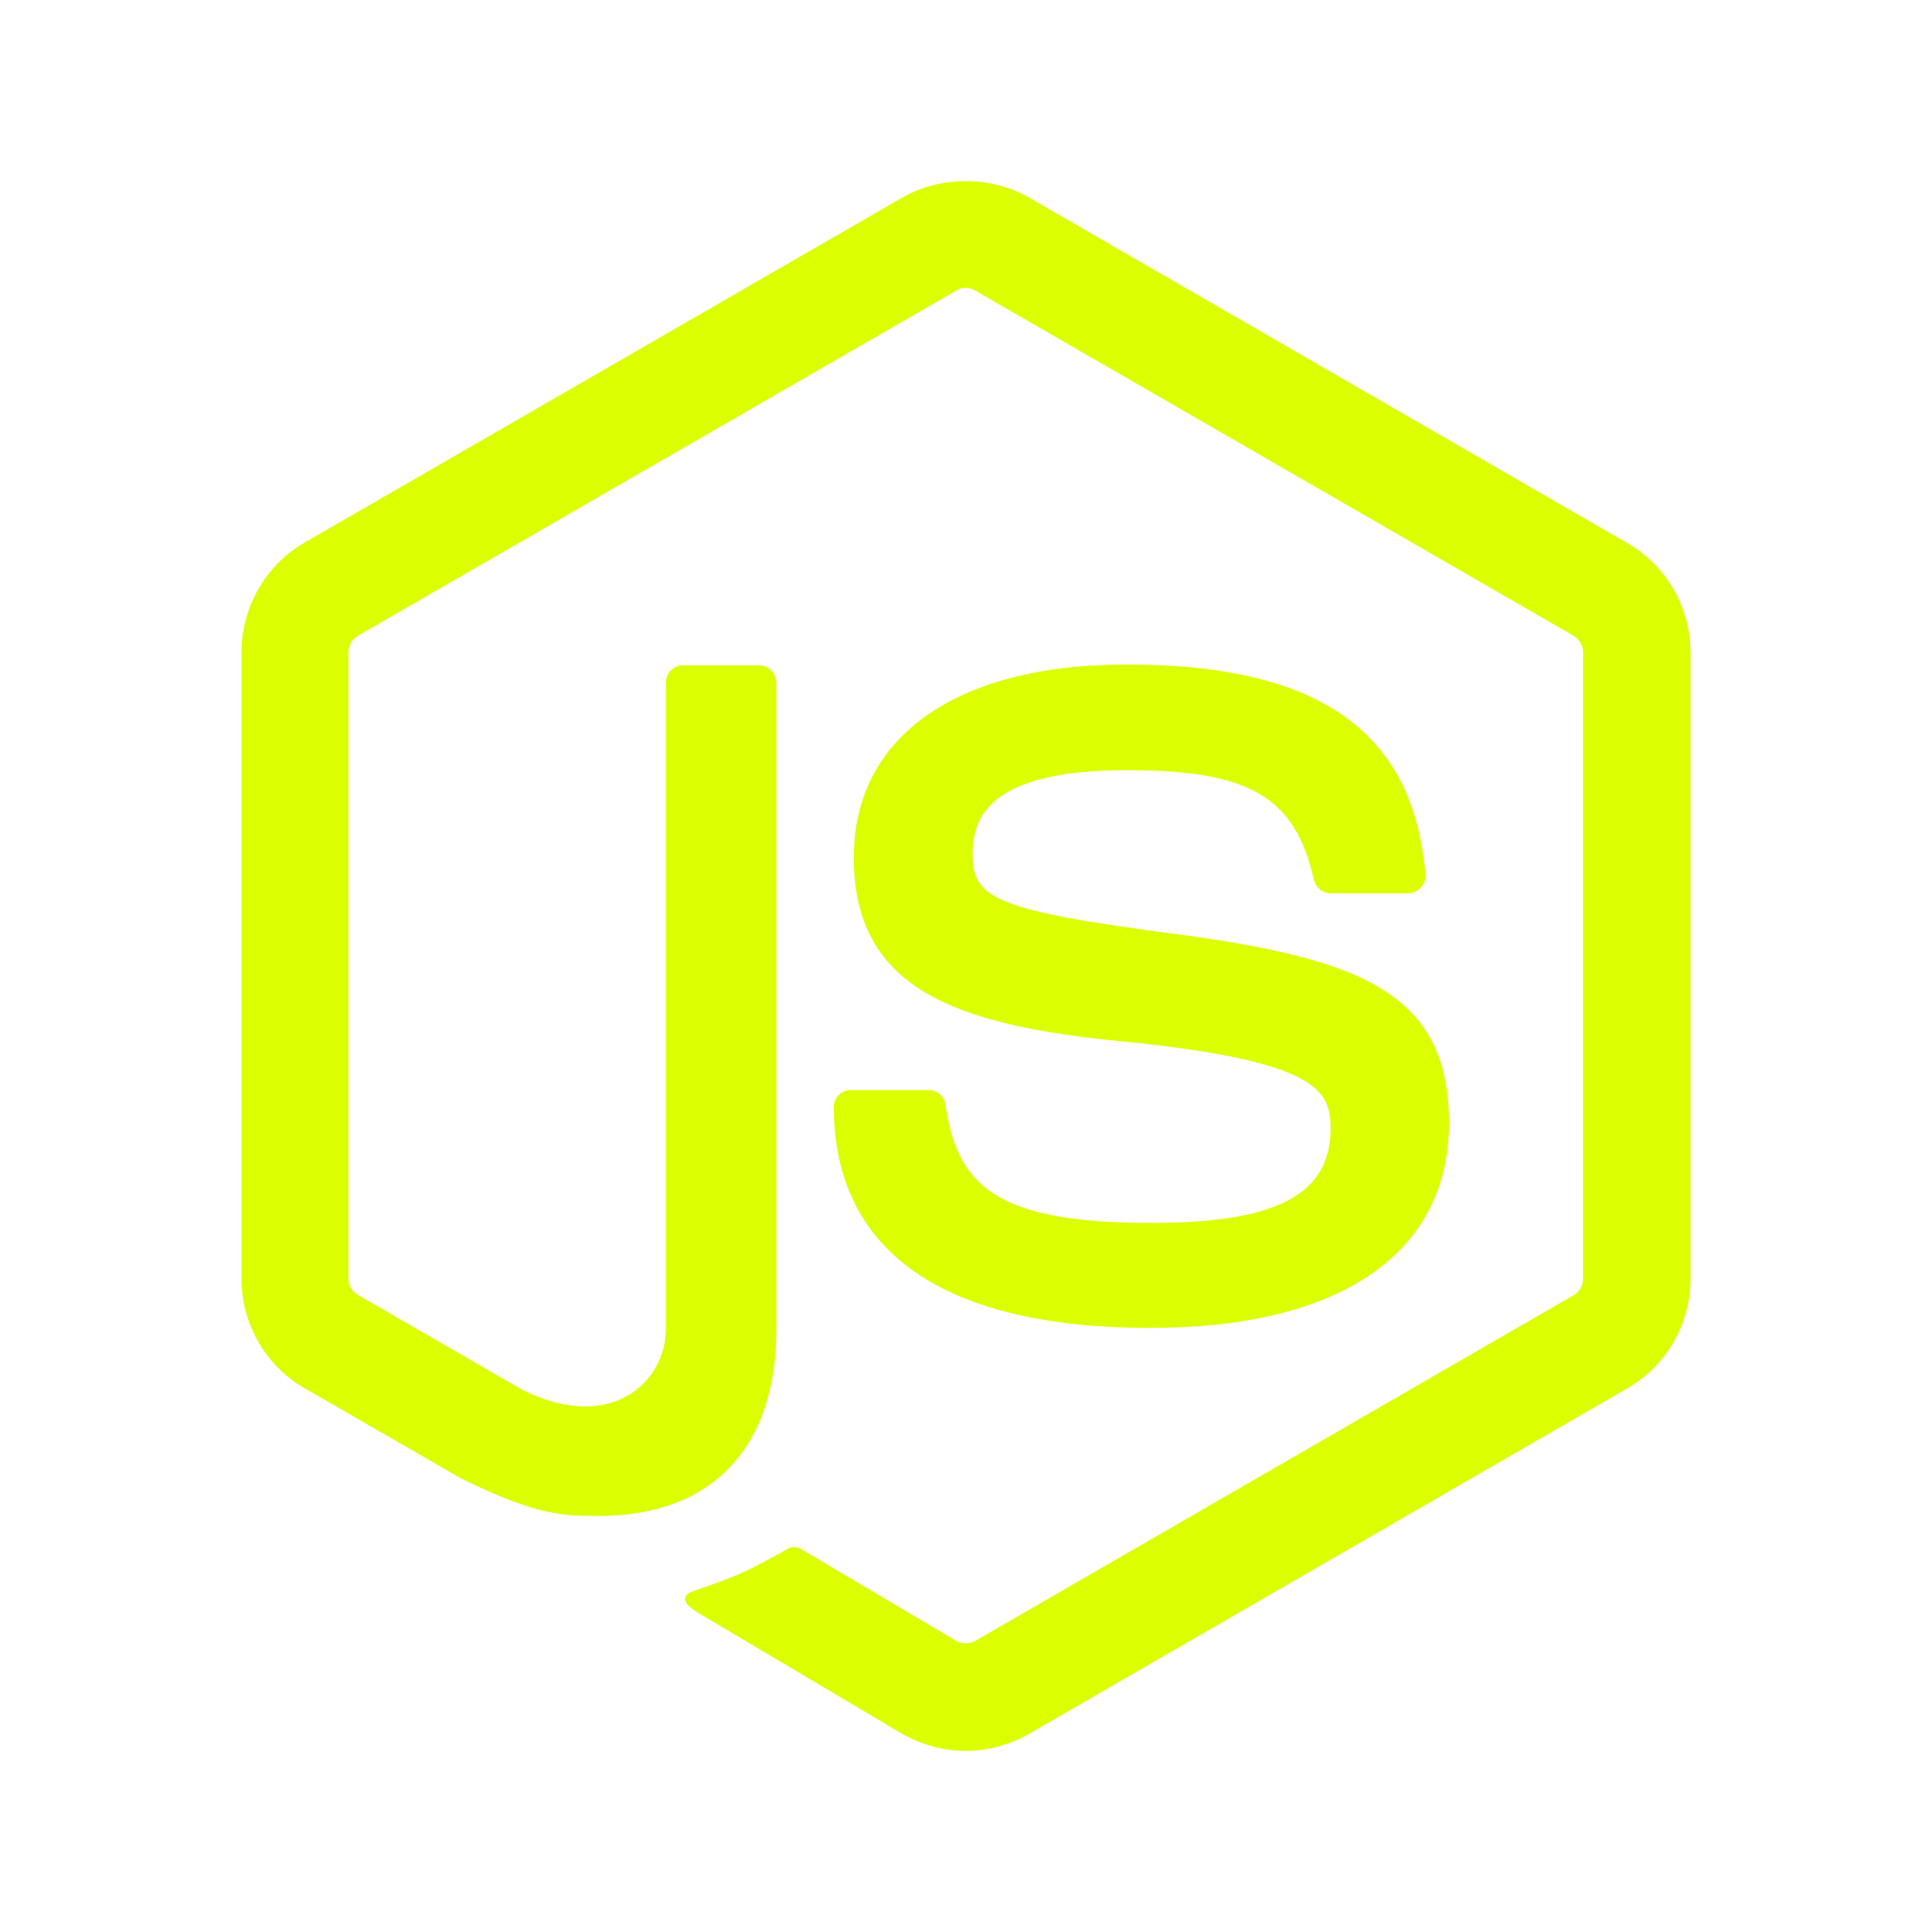
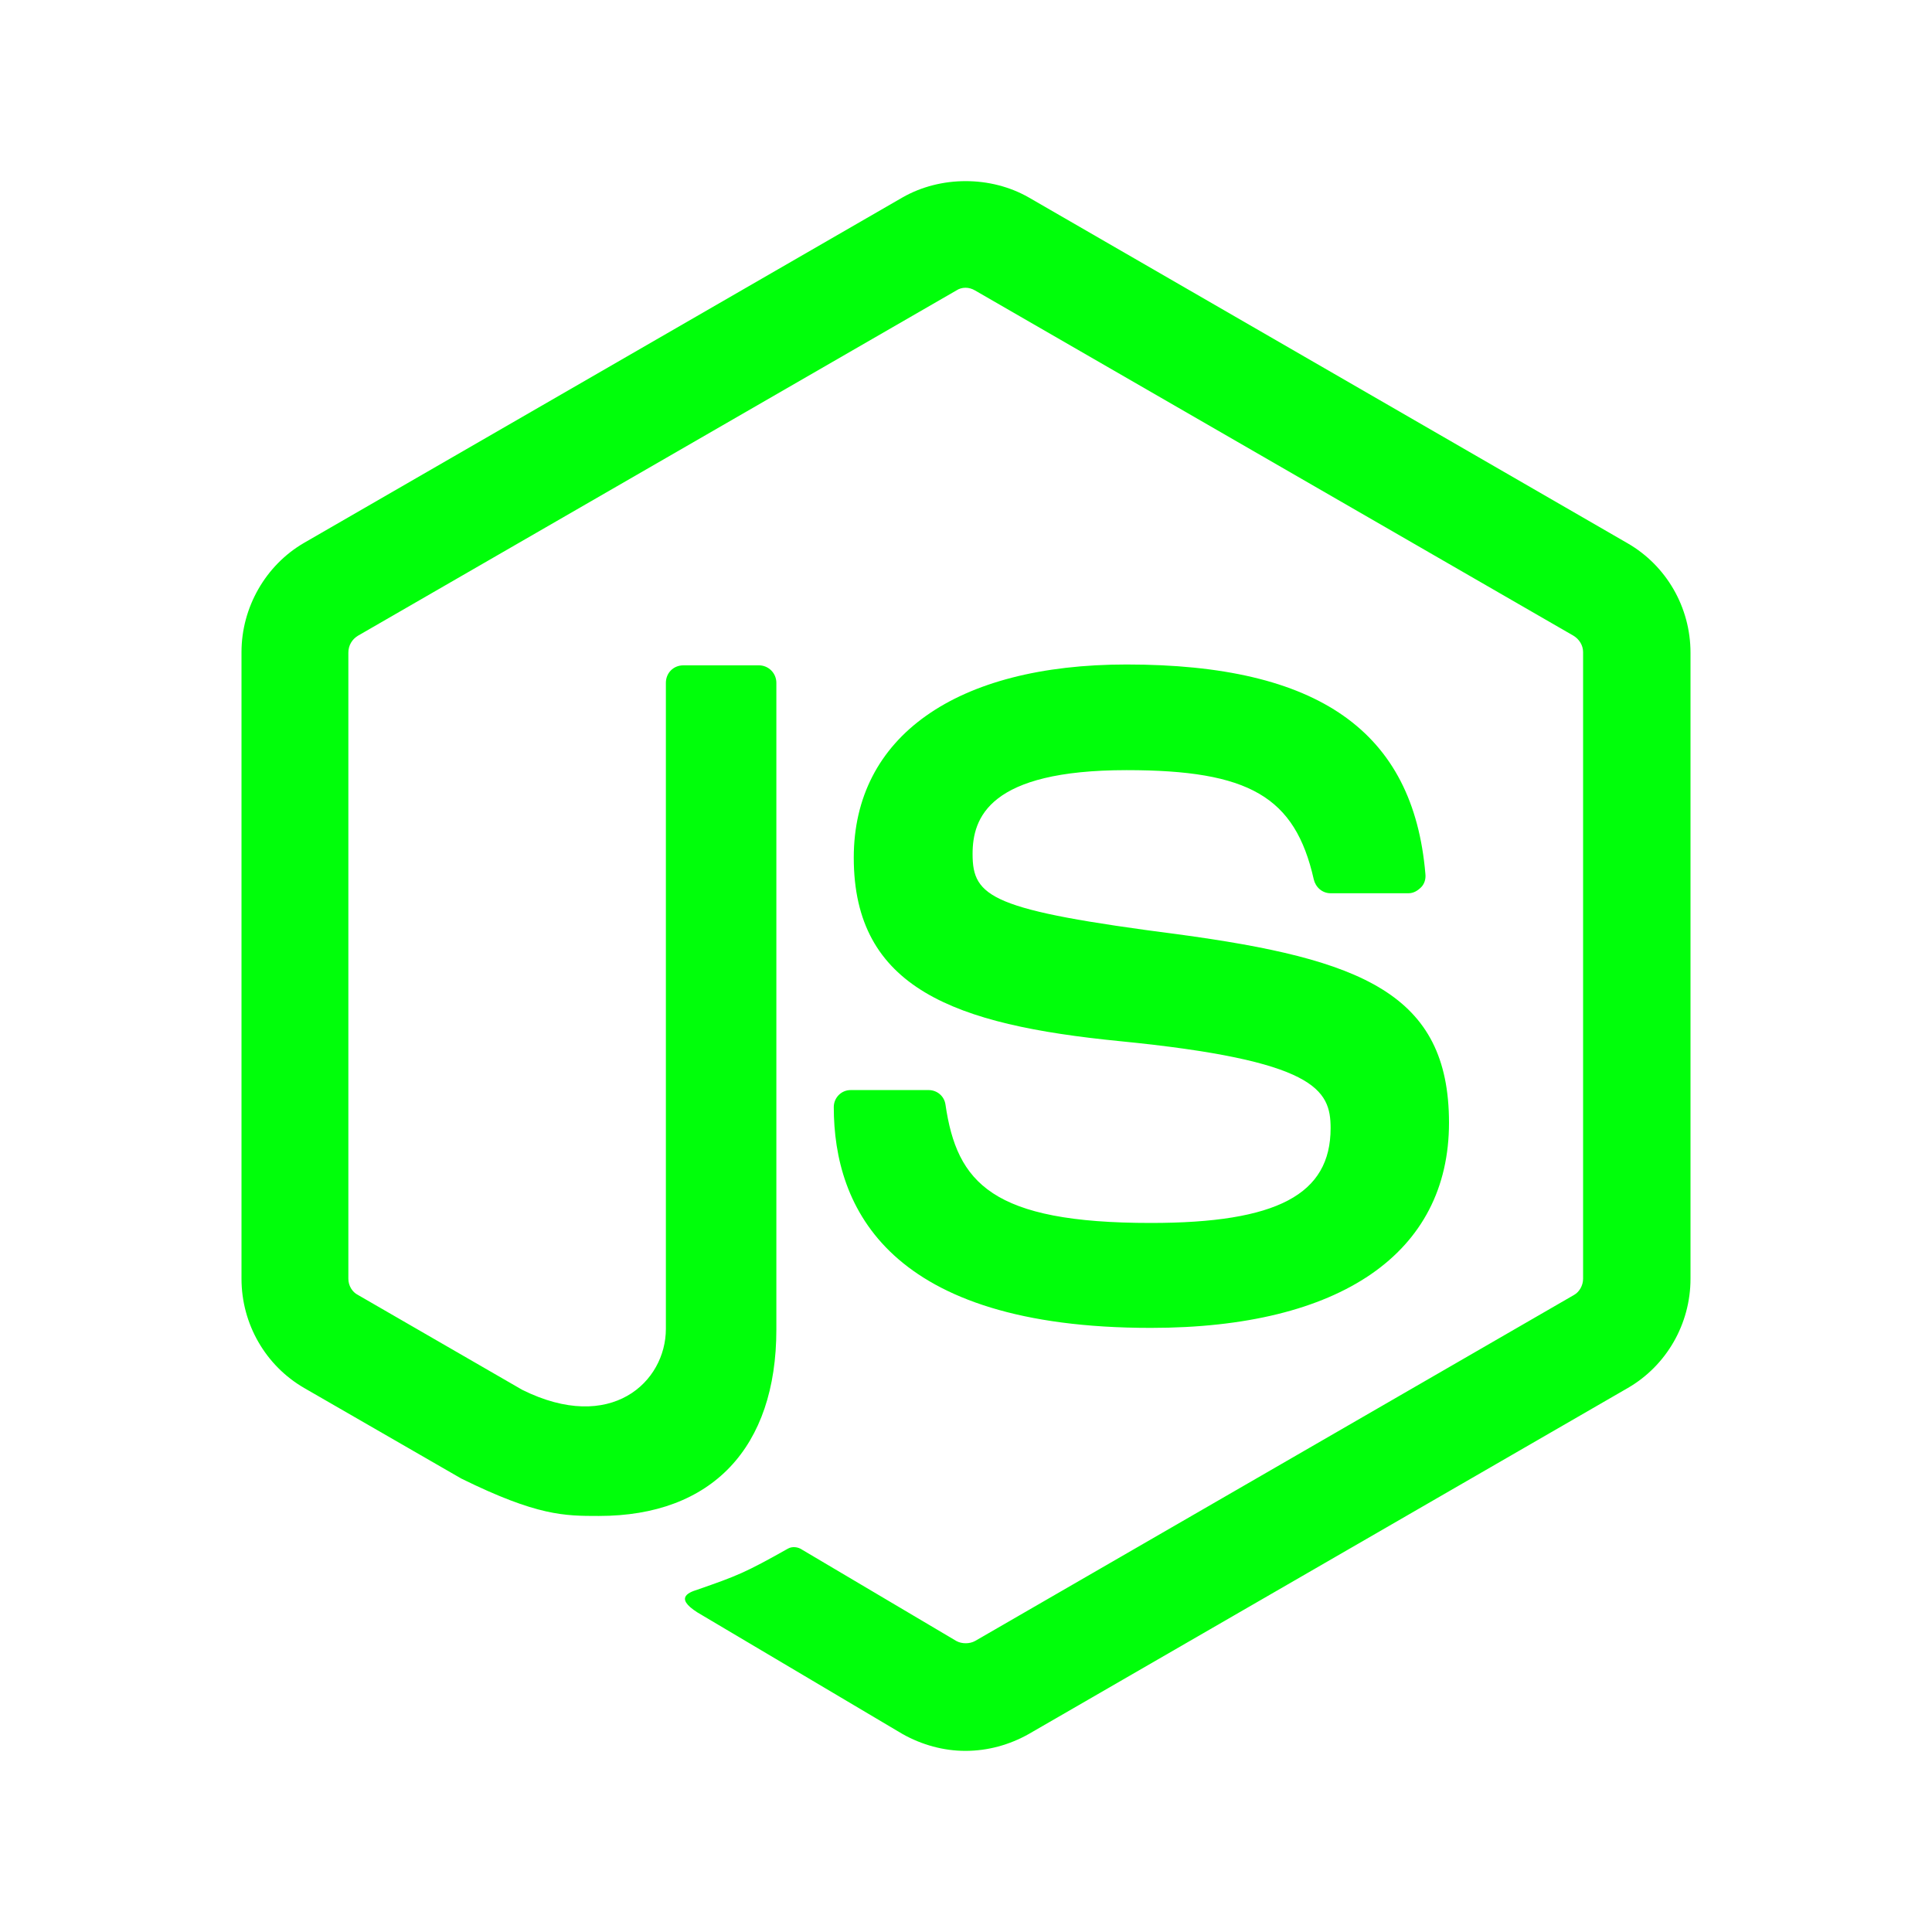
<svg xmlns="http://www.w3.org/2000/svg" width="32" height="32" viewBox="0 0 32 32" fill="none">
-   <path d="M15.994 3C15.629 3 15.264 3.09 14.949 3.27L5.039 8.99C4.399 9.36 4 10.061 4 10.801V21.18C4 21.93 4.399 22.62 5.039 22.99L7.641 24.49C8.901 25.11 9.35 25.109 9.92 25.109C11.79 25.109 12.859 23.98 12.859 22.02V11.31C12.859 11.15 12.73 11.02 12.57 11.02H11.32C11.15 11.02 11.029 11.15 11.029 11.31V22.01C11.029 22.89 10.12 23.75 8.65 23.02L5.93 21.449C5.83 21.399 5.77 21.29 5.77 21.18V10.81C5.77 10.691 5.83 10.589 5.93 10.529L15.84 4.811C15.93 4.751 16.05 4.751 16.15 4.811L26.061 10.529C26.16 10.589 26.221 10.691 26.221 10.801V21.18C26.221 21.29 26.16 21.399 26.07 21.449L16.15 27.18C16.06 27.23 15.93 27.23 15.84 27.18L13.289 25.67C13.219 25.62 13.121 25.61 13.051 25.65C12.341 26.05 12.211 26.1 11.551 26.33C11.391 26.38 11.141 26.48 11.641 26.76L14.949 28.721C15.269 28.901 15.63 29 15.99 29C16.36 29 16.719 28.901 17.039 28.721L26.961 22.99C27.601 22.62 28 21.93 28 21.18V10.81C28 10.06 27.601 9.37 26.961 9L17.039 3.27C16.724 3.09 16.359 3 15.994 3ZM18.66 11.006C15.83 11.006 14.141 12.205 14.141 14.205C14.141 16.375 15.819 16.974 18.539 17.244C21.789 17.564 22.039 18.046 22.039 18.686C22.039 19.785 21.151 20.256 19.061 20.256C16.43 20.256 15.85 19.595 15.66 18.295C15.64 18.155 15.521 18.055 15.381 18.055H14.09C13.93 18.055 13.81 18.186 13.81 18.336C13.81 20.006 14.72 21.994 19.061 21.994C22.201 21.994 24 20.756 24 18.596C24 16.456 22.55 15.885 19.51 15.475C16.42 15.075 16.109 14.864 16.109 14.145C16.109 13.544 16.38 12.756 18.66 12.756C20.69 12.756 21.45 13.194 21.76 14.565C21.79 14.694 21.899 14.795 22.039 14.795H23.33C23.41 14.795 23.479 14.755 23.539 14.695C23.589 14.645 23.619 14.565 23.609 14.475C23.409 12.115 21.84 11.006 18.66 11.006Z" fill="#DBFF00" />
+   <path d="M15.994 3C15.629 3 15.264 3.09 14.949 3.27L5.039 8.99C4.399 9.36 4 10.061 4 10.801V21.18C4 21.93 4.399 22.62 5.039 22.99L7.641 24.49C8.901 25.11 9.35 25.109 9.92 25.109C11.79 25.109 12.859 23.98 12.859 22.02V11.31C12.859 11.15 12.73 11.02 12.57 11.02H11.32C11.15 11.02 11.029 11.15 11.029 11.31V22.01C11.029 22.89 10.12 23.75 8.65 23.02L5.93 21.449C5.83 21.399 5.77 21.29 5.77 21.18V10.81C5.77 10.691 5.83 10.589 5.93 10.529L15.84 4.811C15.93 4.751 16.05 4.751 16.15 4.811L26.061 10.529C26.16 10.589 26.221 10.691 26.221 10.801V21.18C26.221 21.29 26.16 21.399 26.07 21.449L16.15 27.18C16.06 27.23 15.93 27.23 15.84 27.18L13.289 25.67C13.219 25.62 13.121 25.61 13.051 25.65C12.341 26.05 12.211 26.1 11.551 26.33C11.391 26.38 11.141 26.48 11.641 26.76L14.949 28.721C15.269 28.901 15.63 29 15.99 29C16.36 29 16.719 28.901 17.039 28.721L26.961 22.99C27.601 22.62 28 21.93 28 21.18V10.81C28 10.06 27.601 9.37 26.961 9L17.039 3.27C16.724 3.09 16.359 3 15.994 3ZM18.66 11.006C15.83 11.006 14.141 12.205 14.141 14.205C14.141 16.375 15.819 16.974 18.539 17.244C21.789 17.564 22.039 18.046 22.039 18.686C22.039 19.785 21.151 20.256 19.061 20.256C16.43 20.256 15.85 19.595 15.66 18.295C15.64 18.155 15.521 18.055 15.381 18.055H14.09C13.93 18.055 13.81 18.186 13.81 18.336C13.81 20.006 14.72 21.994 19.061 21.994C22.201 21.994 24 20.756 24 18.596C24 16.456 22.55 15.885 19.51 15.475C16.42 15.075 16.109 14.864 16.109 14.145C16.109 13.544 16.38 12.756 18.66 12.756C20.69 12.756 21.45 13.194 21.76 14.565C21.79 14.694 21.899 14.795 22.039 14.795H23.33C23.41 14.795 23.479 14.755 23.539 14.695C23.589 14.645 23.619 14.565 23.609 14.475C23.409 12.115 21.84 11.006 18.66 11.006Z" fill="#00FF0A" />
</svg>
